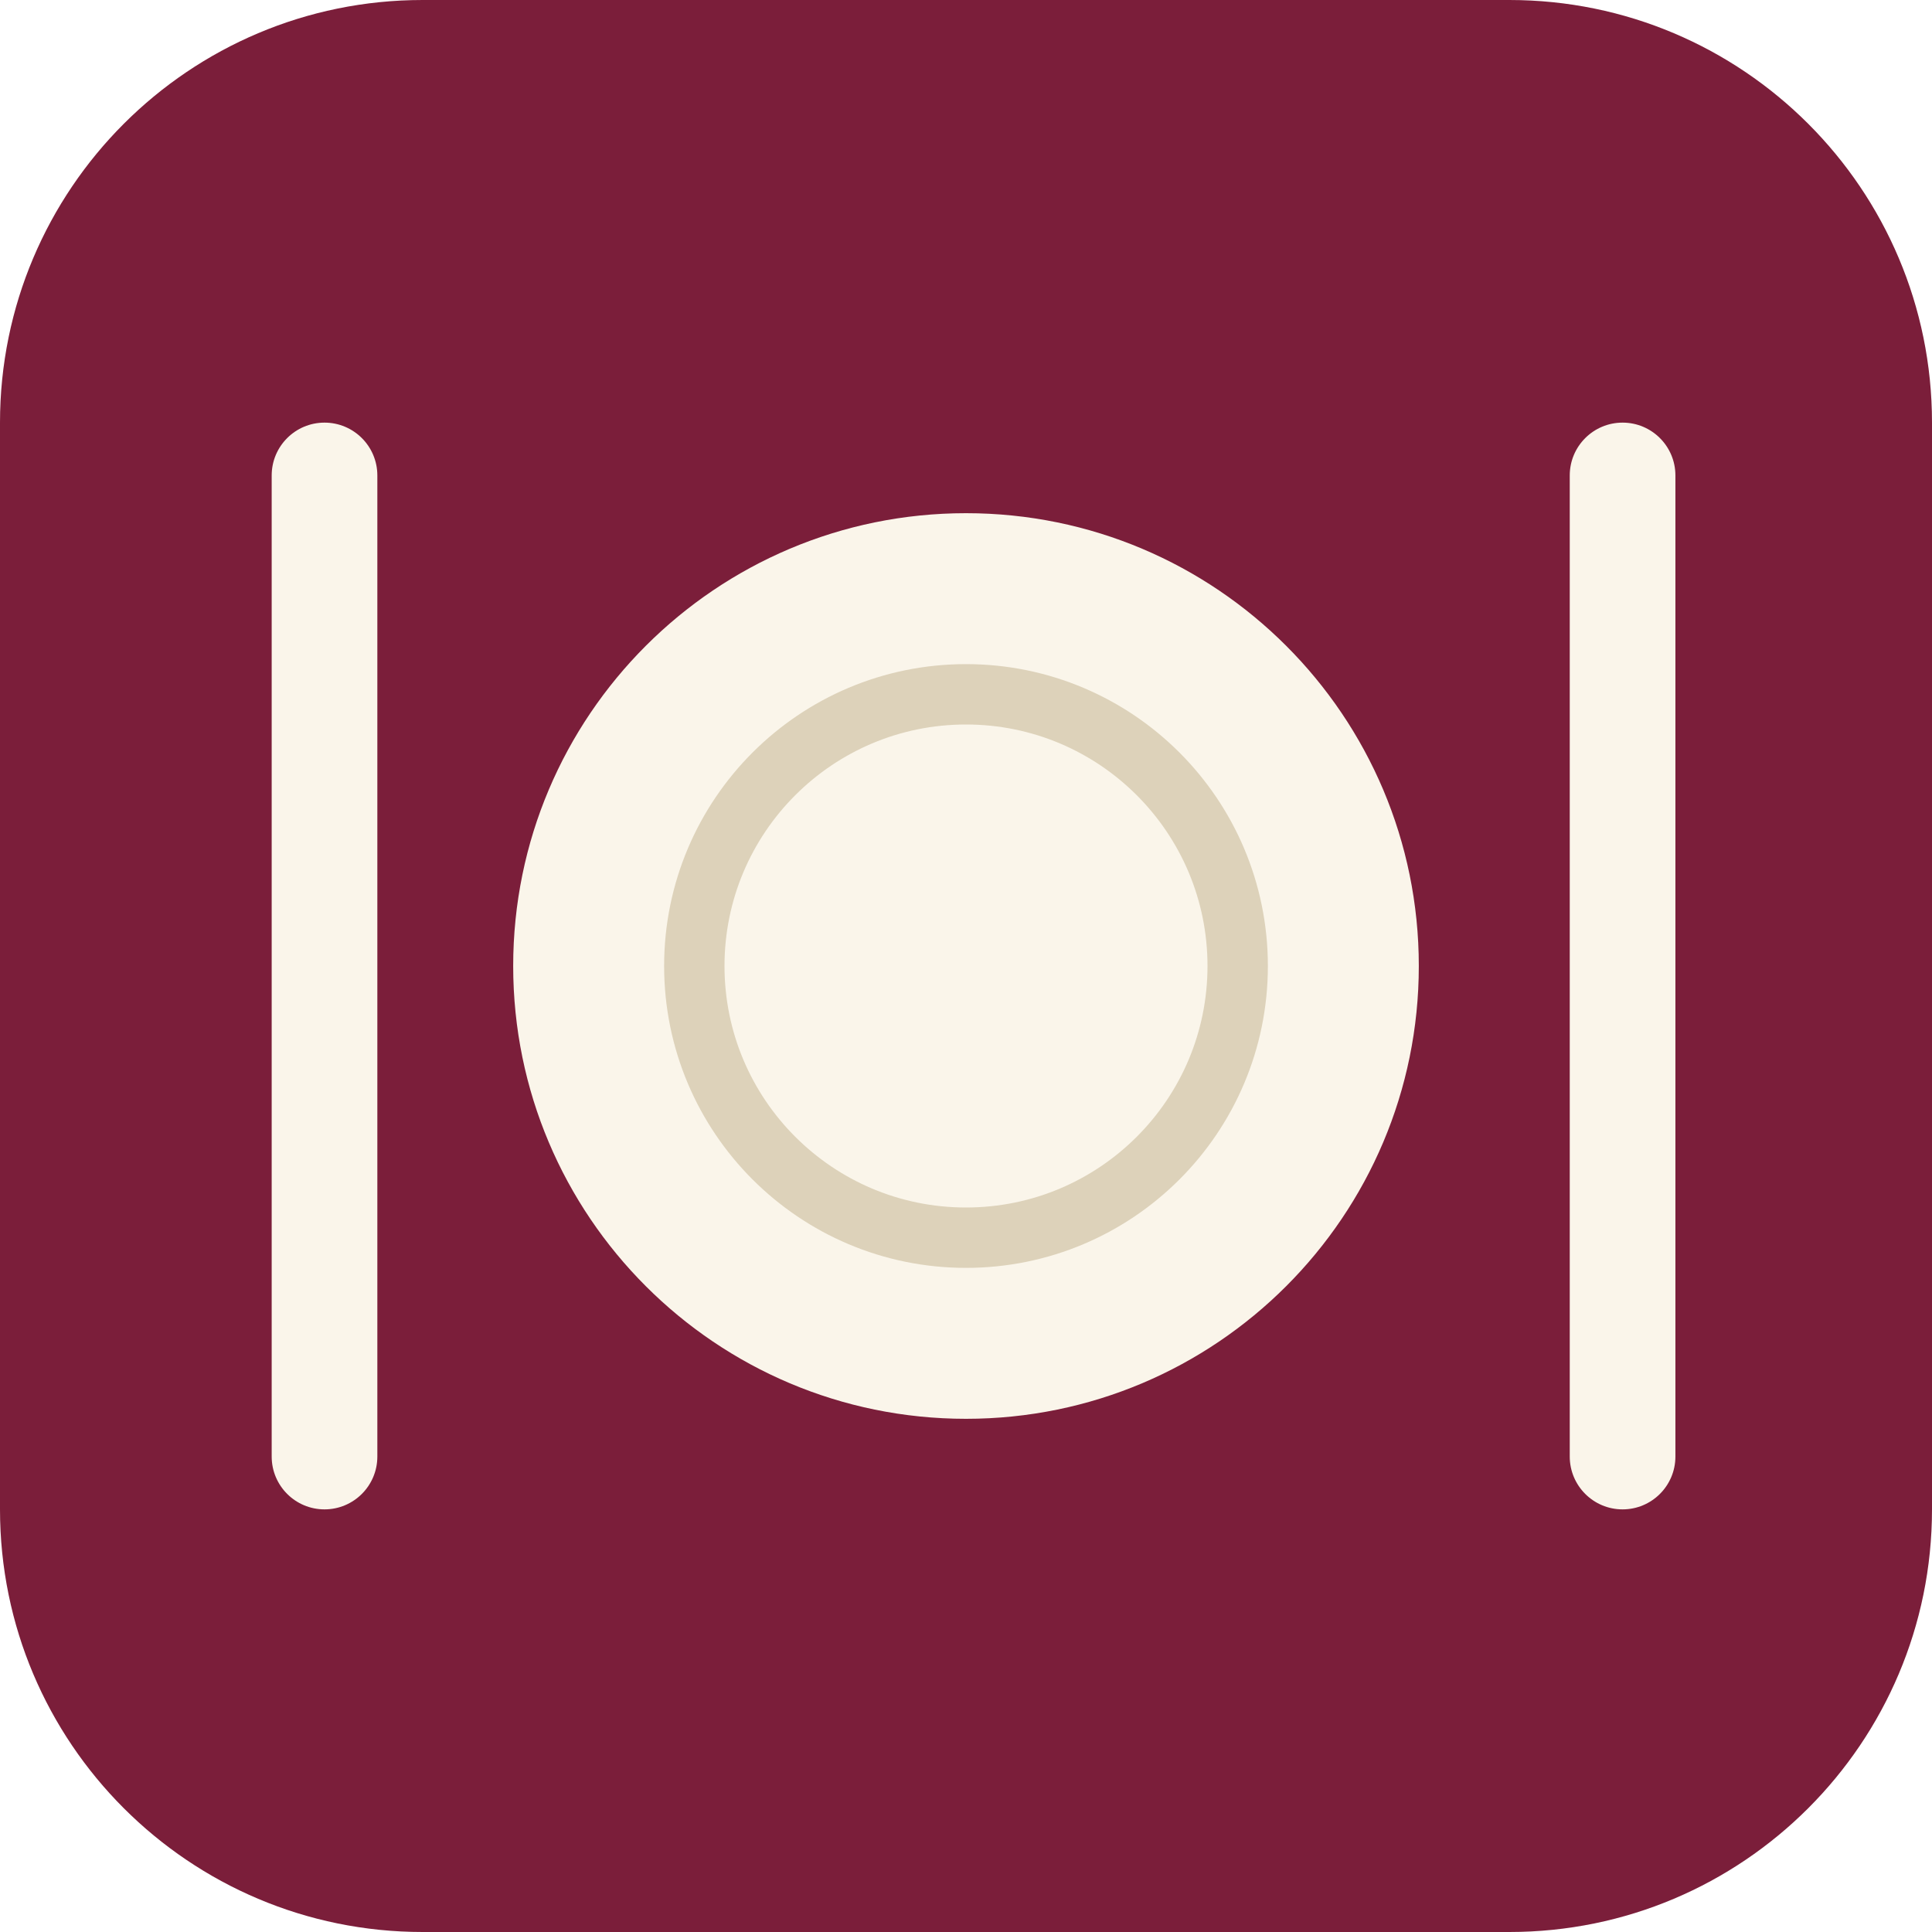
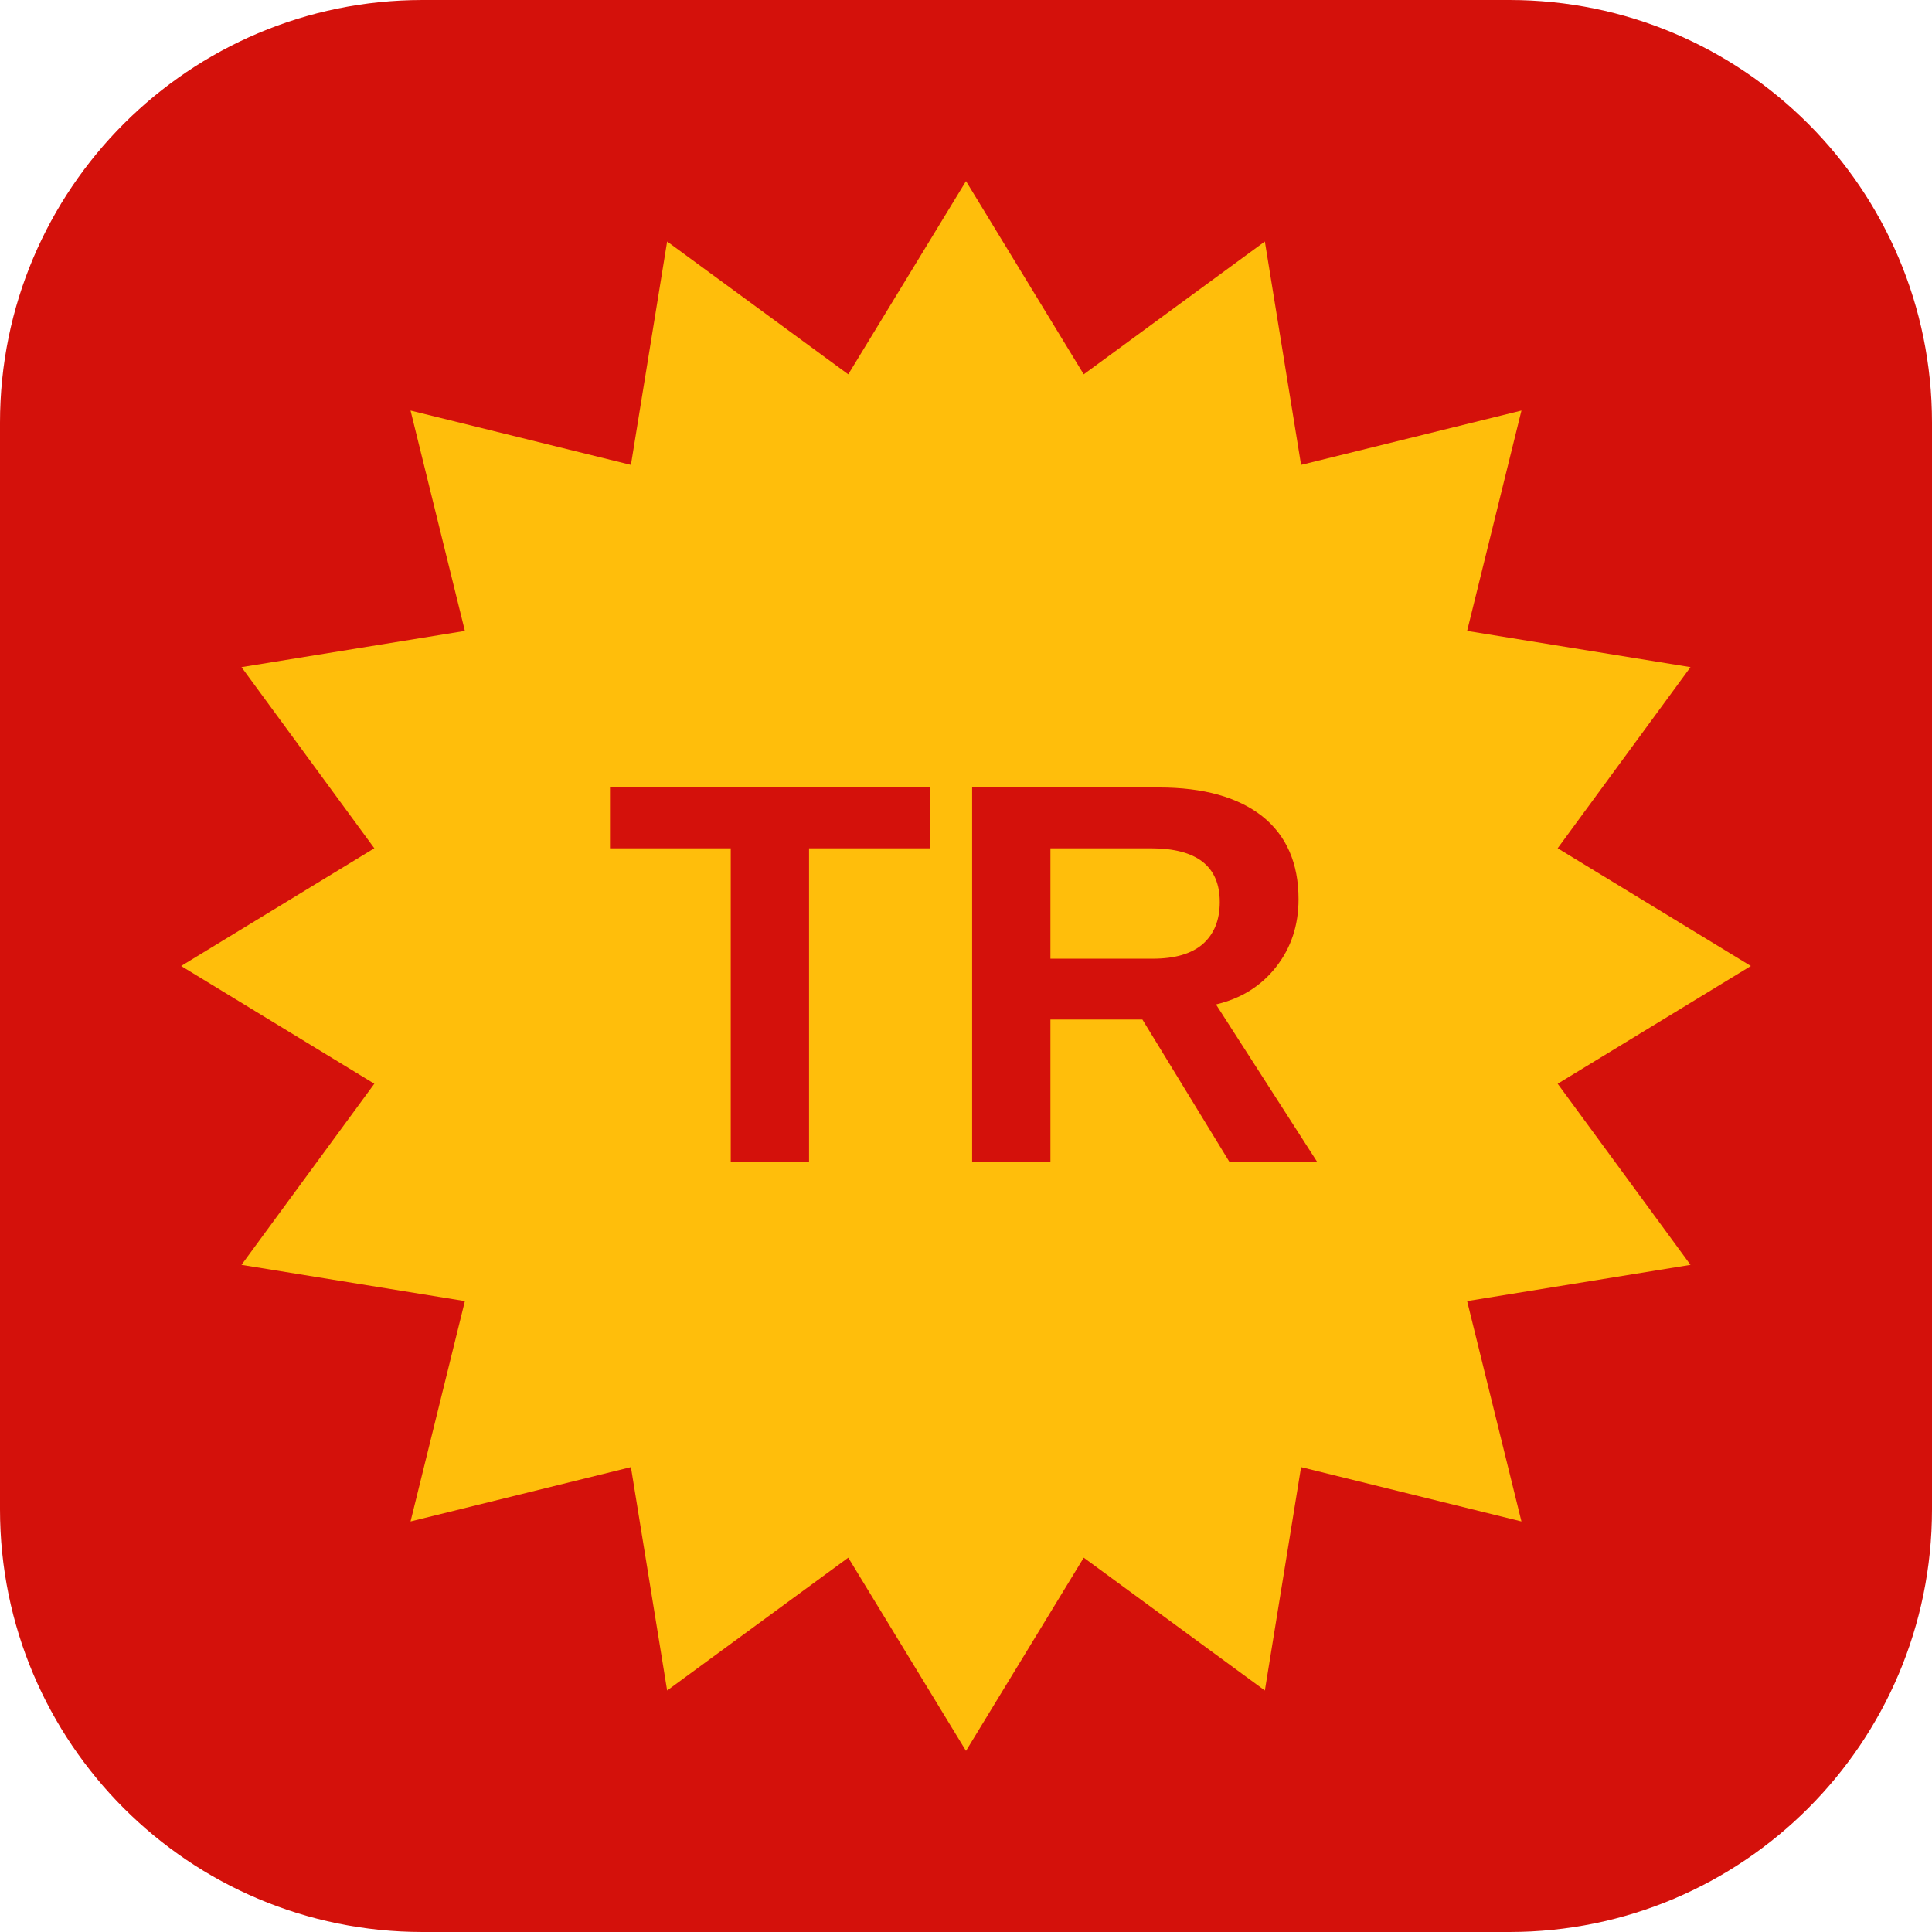
<svg xmlns="http://www.w3.org/2000/svg" viewBox="0 0 64 64">
-   <rect width="64" height="64" rx="14" fill="#7b1e3a" />
-   <circle cx="32" cy="32" r="15" fill="#faf5ea" />
-   <circle cx="32" cy="32" r="9" fill="none" stroke="#ddd2ba" stroke-width="2" />
-   <rect x="9" y="14" width="3.5" height="36" rx="1.75" fill="#faf5ea" />
-   <rect x="52" y="14" width="3.5" height="36" rx="1.75" fill="#faf5ea" />
+   <rect width="64" height="64" rx="14" fill="#d4110b" />
+   <polygon points="32.0,6.0 35.9,12.4 41.9,8.0 43.1,15.4 50.4,13.6 48.6,20.9 56.0,22.1 51.6,28.1 58.0,32.0 51.6,35.9 56.0,41.9 48.6,43.1 50.4,50.4 43.1,48.6 41.9,56.0 35.9,51.6 32.0,58.0 28.1,51.6 22.1,56.0 20.9,48.6 13.6,50.4 15.4,43.1 8.0,41.9 12.4,35.9 6.0,32.0 12.4,28.1 8.0,22.1 15.4,20.9 13.6,13.6 20.9,15.4 22.1,8.0 28.1,12.4" fill="#ffbe0b" />
+   <text x="32" y="32" dy=".36em" text-anchor="middle" font-family="Arial Black, Arial, sans-serif" font-weight="900" font-size="18" fill="#d4110b">TR</text>
</svg>
